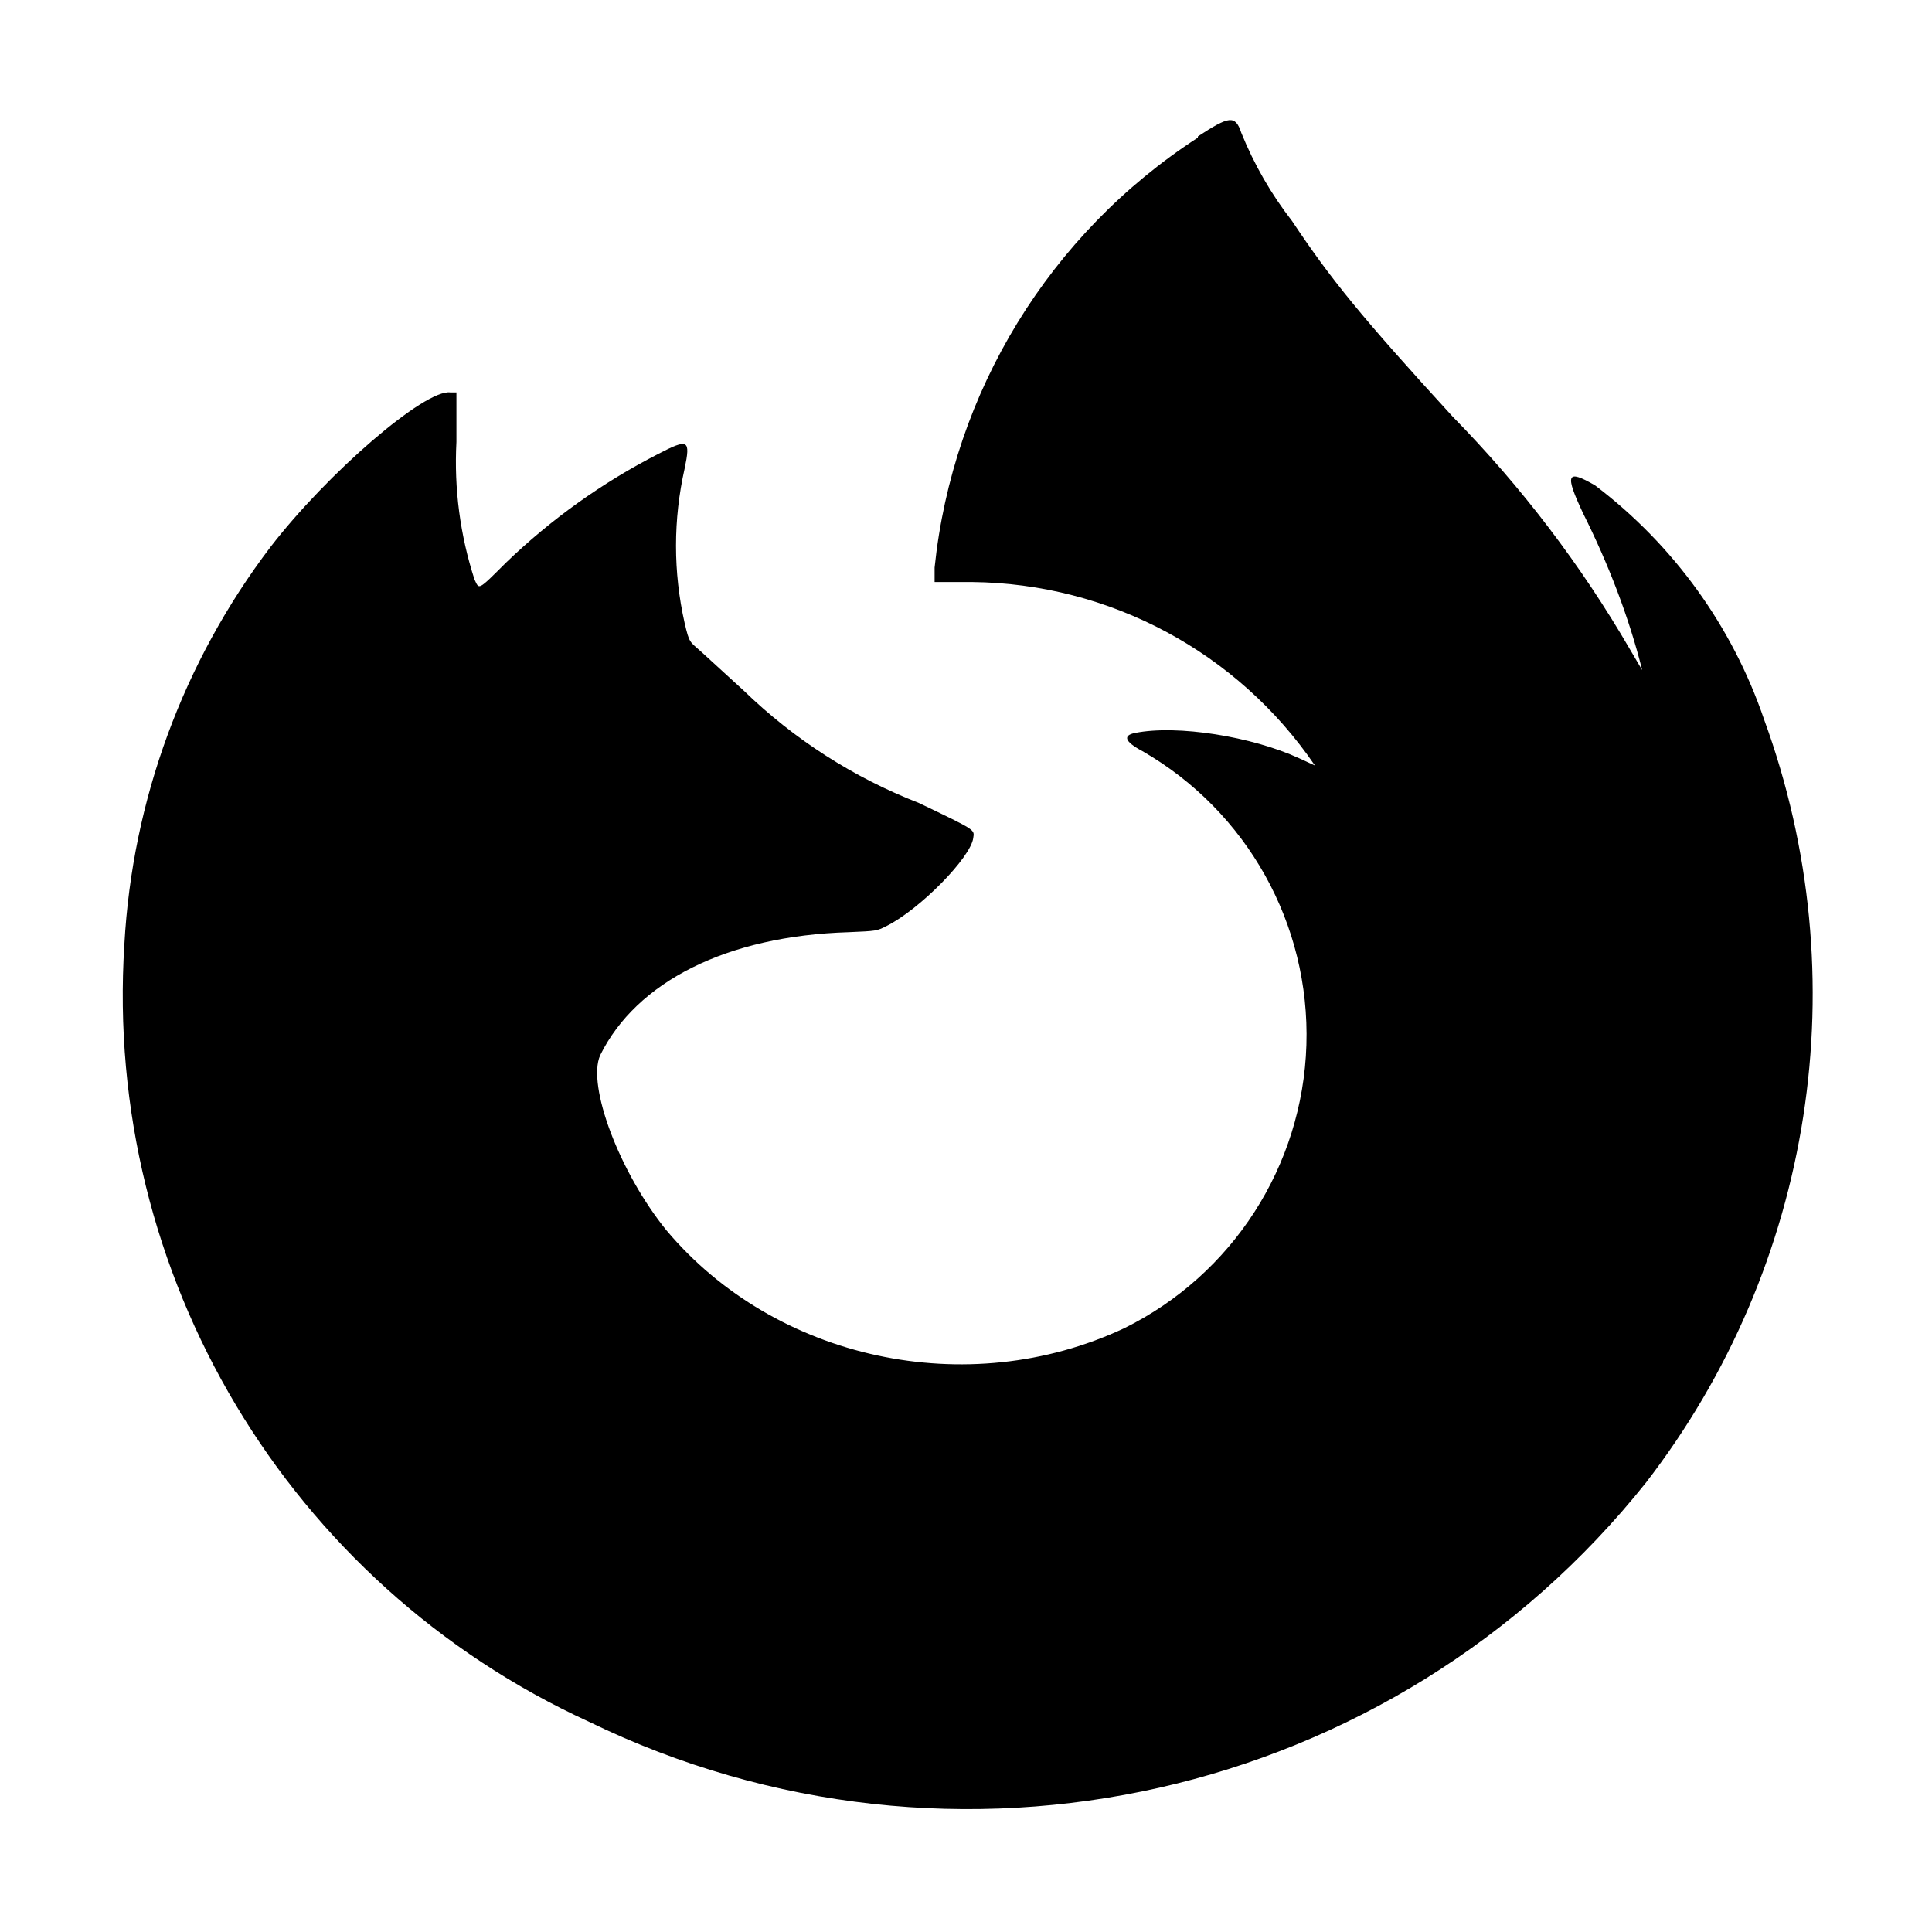
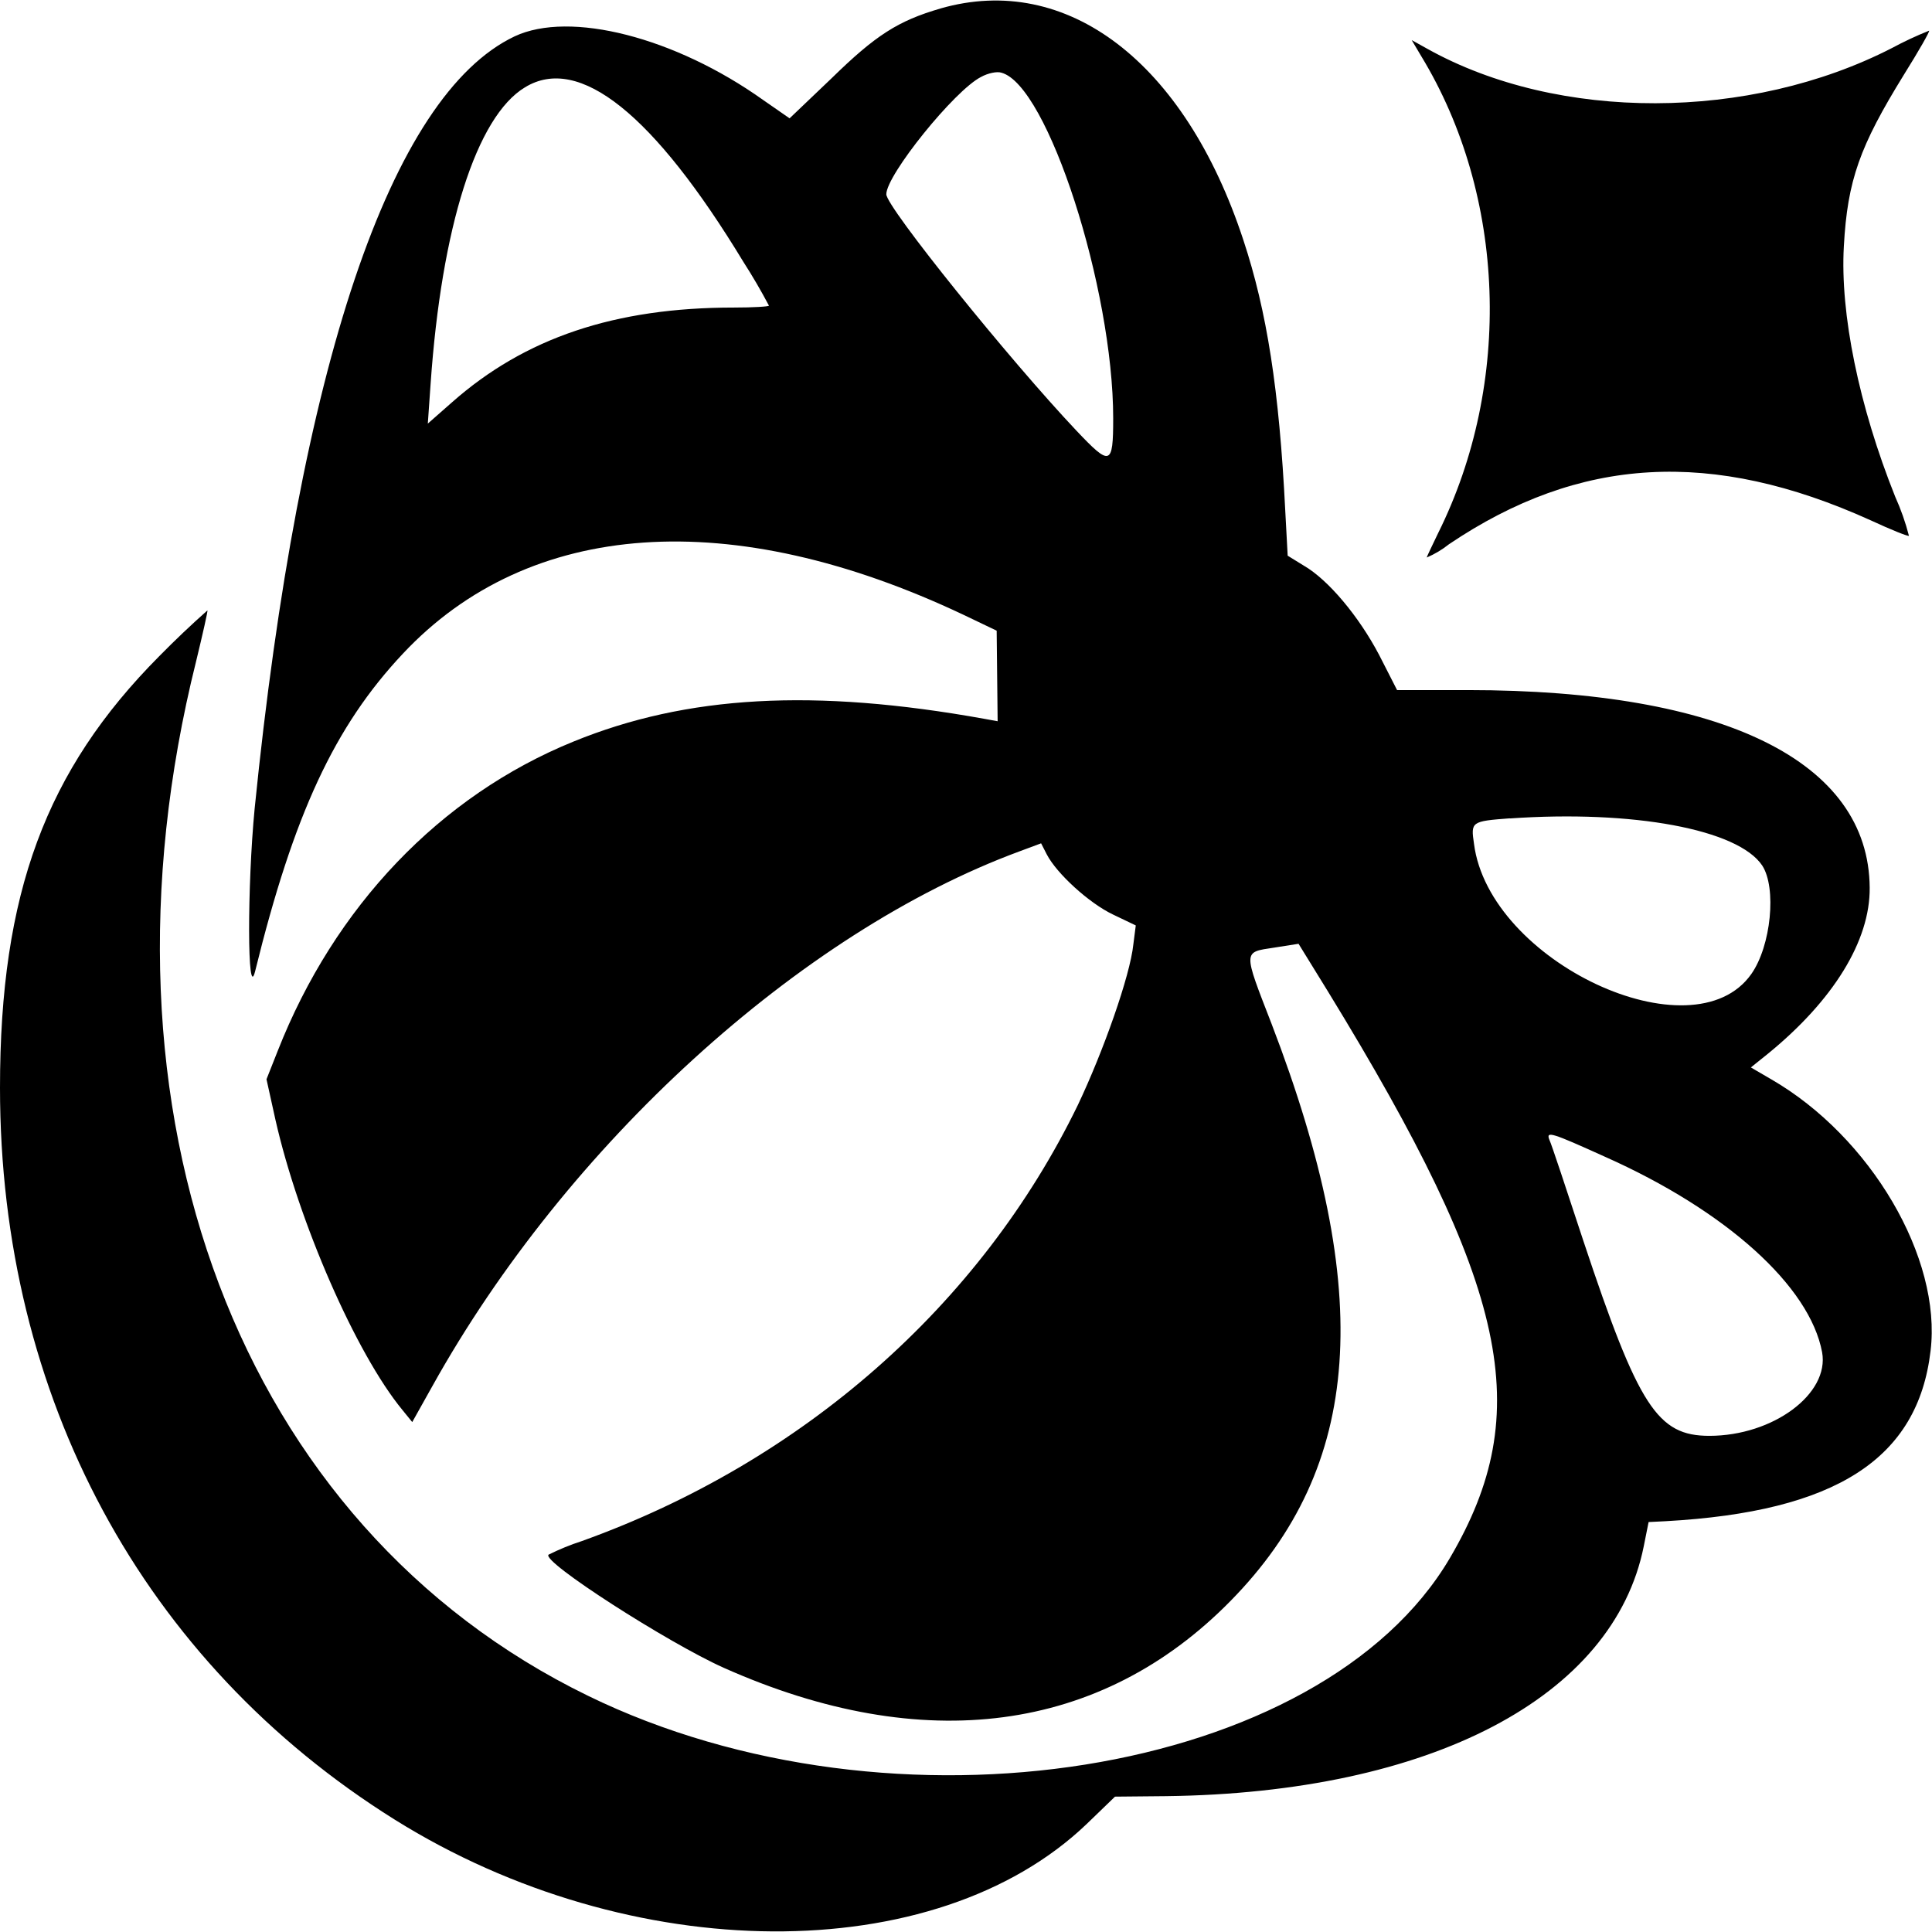
<svg xmlns="http://www.w3.org/2000/svg" id="icon_ffm" viewBox="0 0 16 16">
-   <path d="M9.92 1.14A4.84 4.84 0 007.74 4.7v.12h.31a3.48 3.48 0 012.84 1.52l-.13-.06C10.37 6.1 9.75 6 9.4 6.07c-.1.02-.09.07.06.15A2.71 2.71 0 019.31 11c-1.3.61-2.89.26-3.79-.81-.39-.48-.66-1.2-.55-1.45.3-.61 1.05-.99 2.06-1.02.23-.01.23-.01.31-.05.28-.14.7-.57.72-.73.01-.07.03-.06-.45-.29a4.35 4.35 0 01-1.45-.93l-.35-.32c-.1-.09-.1-.07-.14-.24a2.9 2.9 0 010-1.28c.05-.24.03-.25-.22-.12a5.3 5.3 0 00-1.26.9c-.24.24-.22.22-.26.14a3.15 3.15 0 01-.15-1.14v-.41h-.05c-.21-.03-1.02.67-1.49 1.28a5.98 5.98 0 00-1.21 3.29 6.62 6.62 0 003.85 6.44 7.18 7.18 0 008.75-1.98 6.62 6.62 0 00.98-6.32 4.09 4.09 0 00-1.4-1.94c-.24-.14-.25-.09-.1.23.21.42.38.86.49 1.3l-.1-.17a9.74 9.74 0 00-1.47-1.93c-.76-.83-1.01-1.14-1.33-1.62a3.05 3.05 0 01-.42-.73c-.05-.15-.1-.14-.36.03z" />
+   <path style="fill-rule:evenodd" d="M7.79.07c-.353.102-.54.223-.903.578L6.539.98 6.32.828C5.59.308 4.72.086 4.262.301 3.234.789 2.477 3.039 2.109 6.695c-.062.64-.062 1.614.004 1.348.32-1.3.657-2.027 1.223-2.629 1.047-1.117 2.723-1.23 4.64-.324l.278.133.008.75-.11-.02c-1.41-.254-2.464-.195-3.402.188-1.105.449-1.98 1.367-2.45 2.562l-.093.235.074.335c.192.848.668 1.938 1.051 2.403l.082.101.168-.3c1.11-1.993 3.04-3.754 4.86-4.426l.18-.067.046.09c.082.16.352.406.55.5l.188.09-.02.156c-.027.262-.25.89-.46 1.332-.805 1.657-2.278 2.953-4.106 3.61a2 2 0 0 0-.277.113c-.063.055.988.73 1.453.938 1.649.734 3.121.539 4.195-.555 1.094-1.113 1.196-2.547.34-4.778-.238-.613-.238-.593.02-.632l.203-.032.246.399c1.5 2.45 1.719 3.476 1.008 4.687-1.063 1.809-4.613 2.375-7.14 1.141C1.983 12.637.69 9.219 1.624 5.477c.055-.227.098-.418.094-.422a8 8 0 0 0-.399.379C.38 6.379 0 7.398 0 9.008c0 2.562 1.184 4.758 3.27 6.062 1.953 1.22 4.476 1.235 5.73.035l.234-.226.422-.004c2.192-.027 3.707-.82 3.957-2.07l.04-.2.14-.007c1.41-.078 2.09-.516 2.195-1.41.094-.77-.496-1.774-1.32-2.25L14.5 8.84l.137-.11c.547-.445.851-.94.847-1.378-.007-1.047-1.21-1.637-3.328-1.637h-.586l-.148-.29c-.168-.32-.422-.624-.625-.741l-.133-.082-.02-.372c-.05-1.003-.152-1.652-.347-2.242C9.812.512 8.836-.23 7.789.07m7.879.328c-1.18.606-2.762.61-3.844.008l-.133-.074.079.133c.703 1.156.757 2.71.14 3.95-.05.105-.094.194-.094.202a.8.8 0 0 0 .184-.11c1.082-.73 2.18-.792 3.492-.198.168.078.313.136.317.128a2 2 0 0 0-.114-.324c-.3-.75-.457-1.515-.425-2.074.03-.547.132-.828.496-1.418.125-.2.218-.363.21-.367a3 3 0 0 0-.308.144M8.125.637c-.219.11-.785.812-.785.972 0 .106 1.02 1.371 1.574 1.957.281.297.305.293.305-.101 0-1.078-.543-2.762-.926-2.863-.035-.012-.11.003-.168.035M4.348.723c-.403.242-.692 1.16-.782 2.457l-.023.328.2-.176c.605-.535 1.35-.785 2.335-.785.16 0 .29-.008.29-.016a5 5 0 0 0-.212-.363C5.414.945 4.796.449 4.348.723m8.156 6.054c-.32.024-.324.028-.297.211.125.977 1.813 1.766 2.297 1.078.164-.234.21-.714.09-.898-.2-.3-1.07-.461-2.09-.39m.328 2.663c.016.032.14.407.281.836.457 1.375.614 1.614 1.043 1.614.528 0 .996-.348.934-.692-.102-.547-.793-1.172-1.8-1.62-.442-.2-.49-.216-.458-.138" />
</svg>
